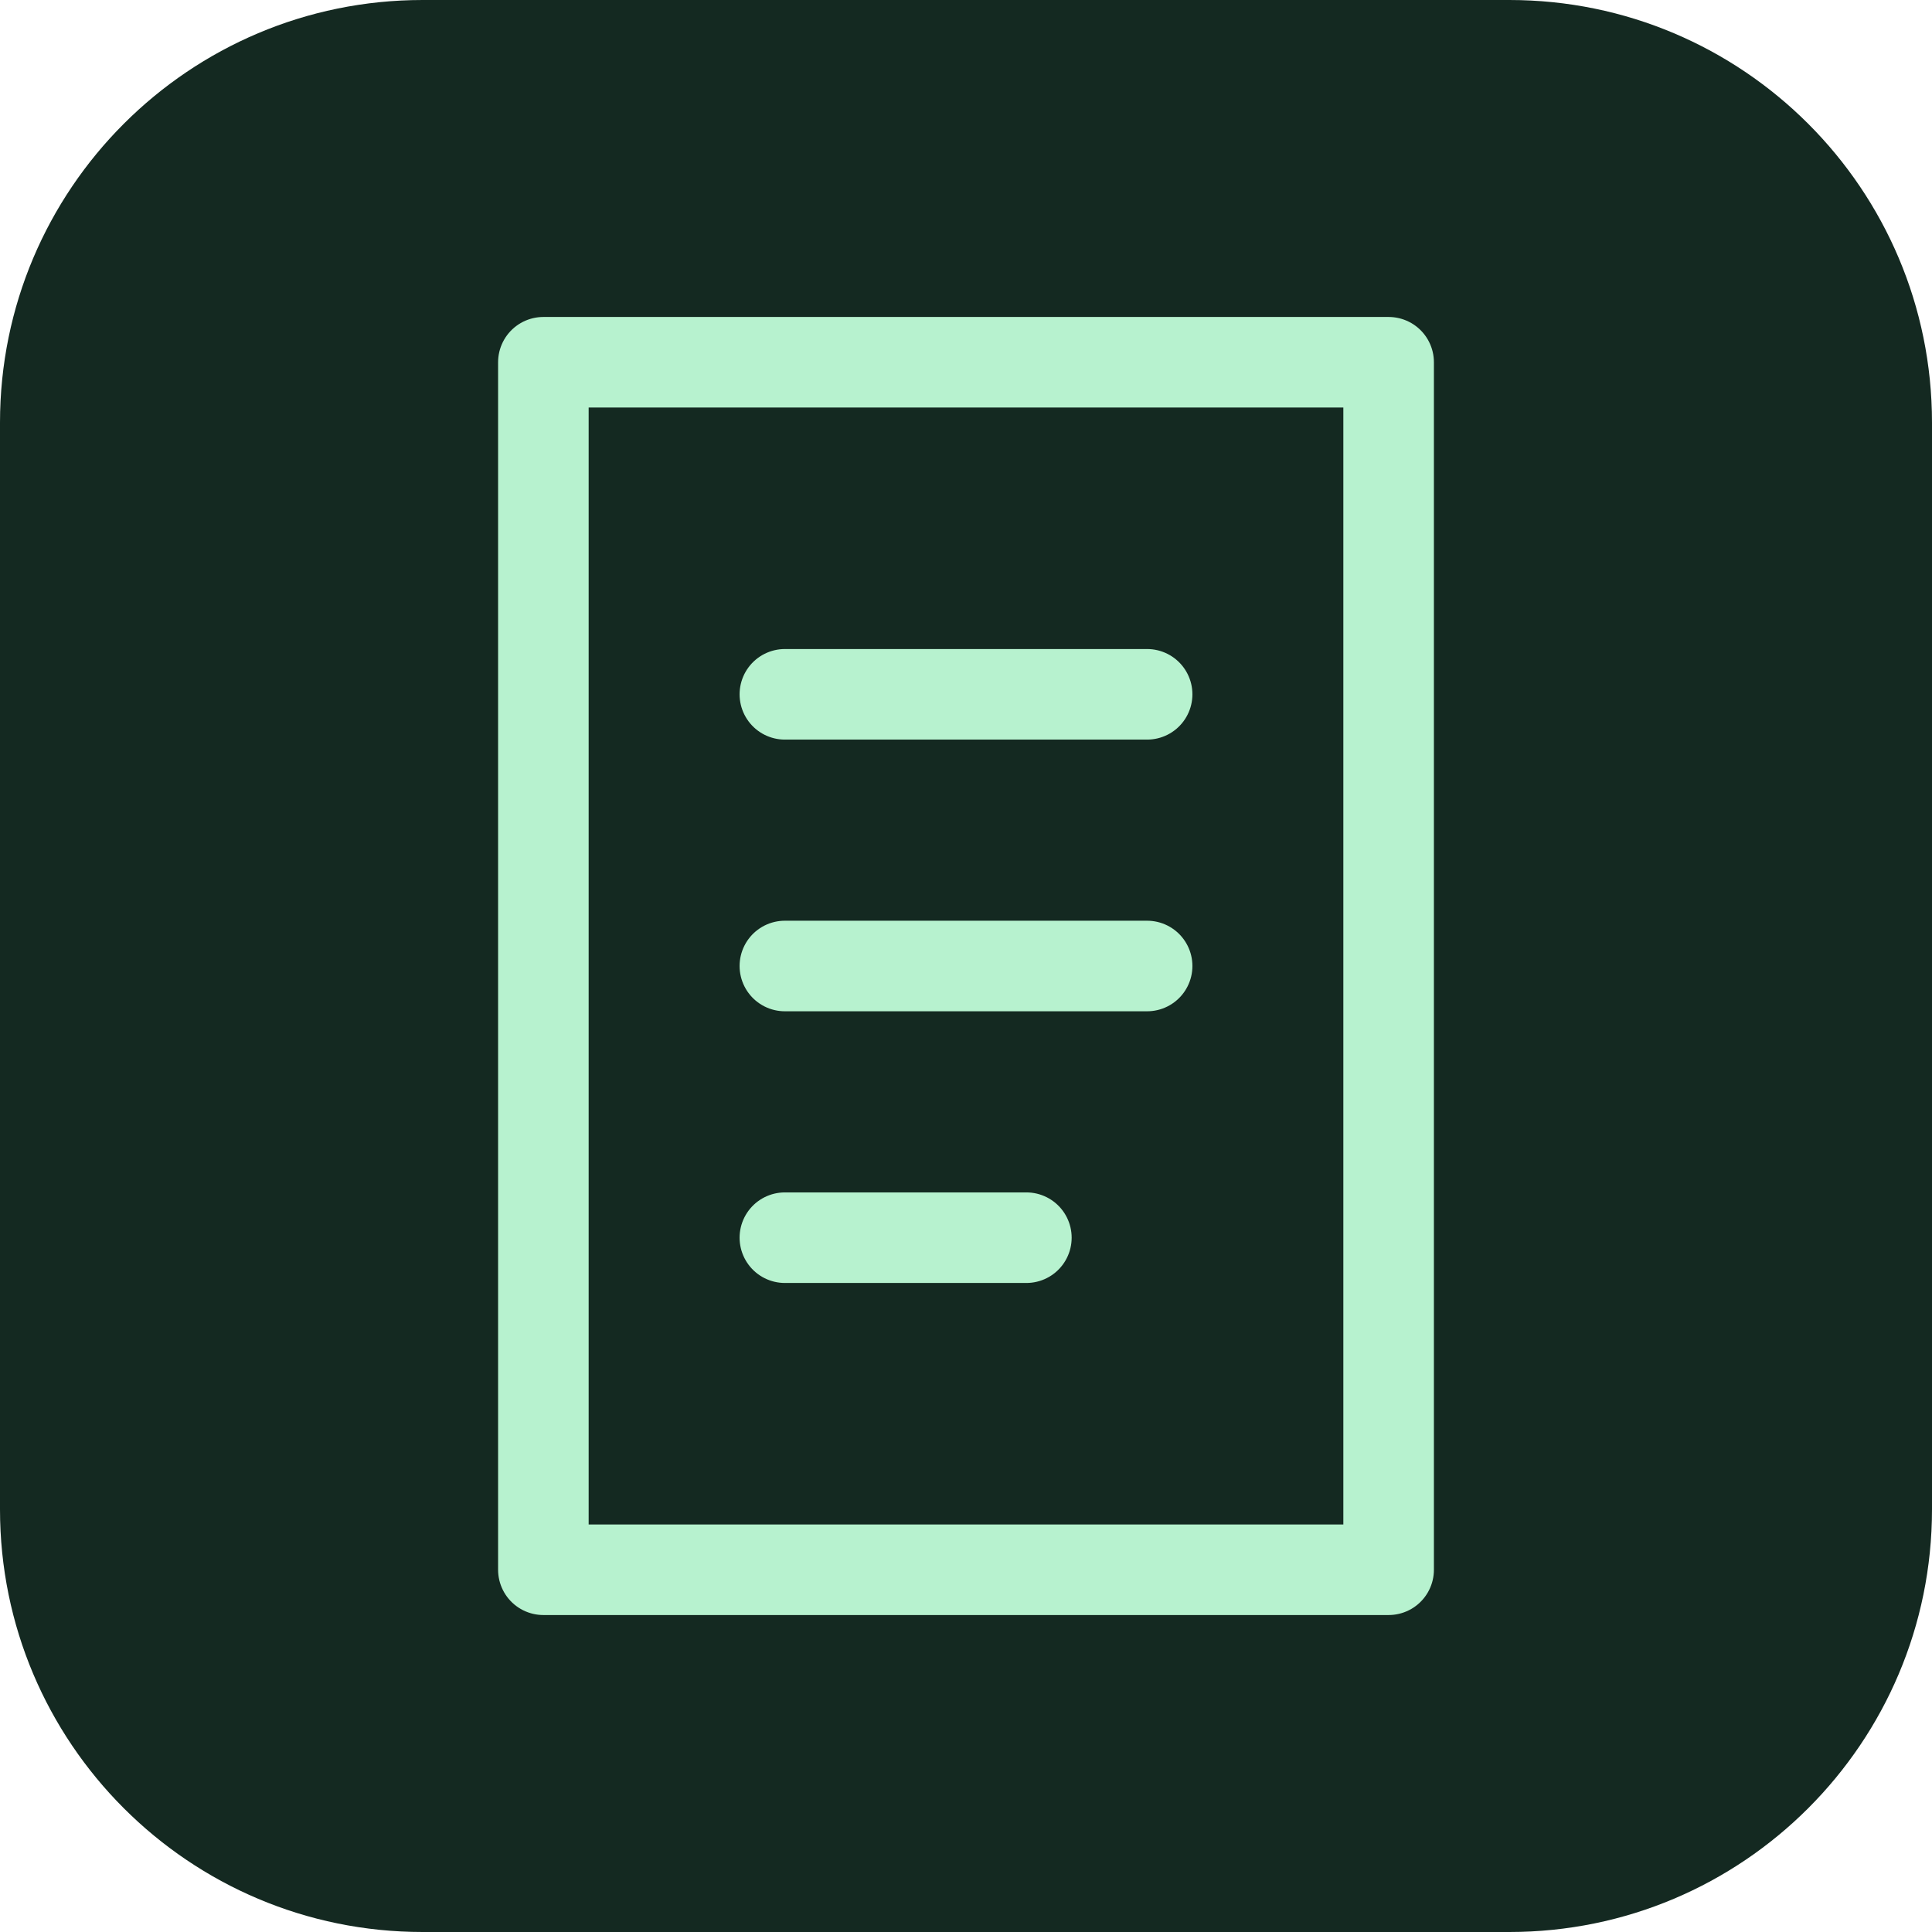
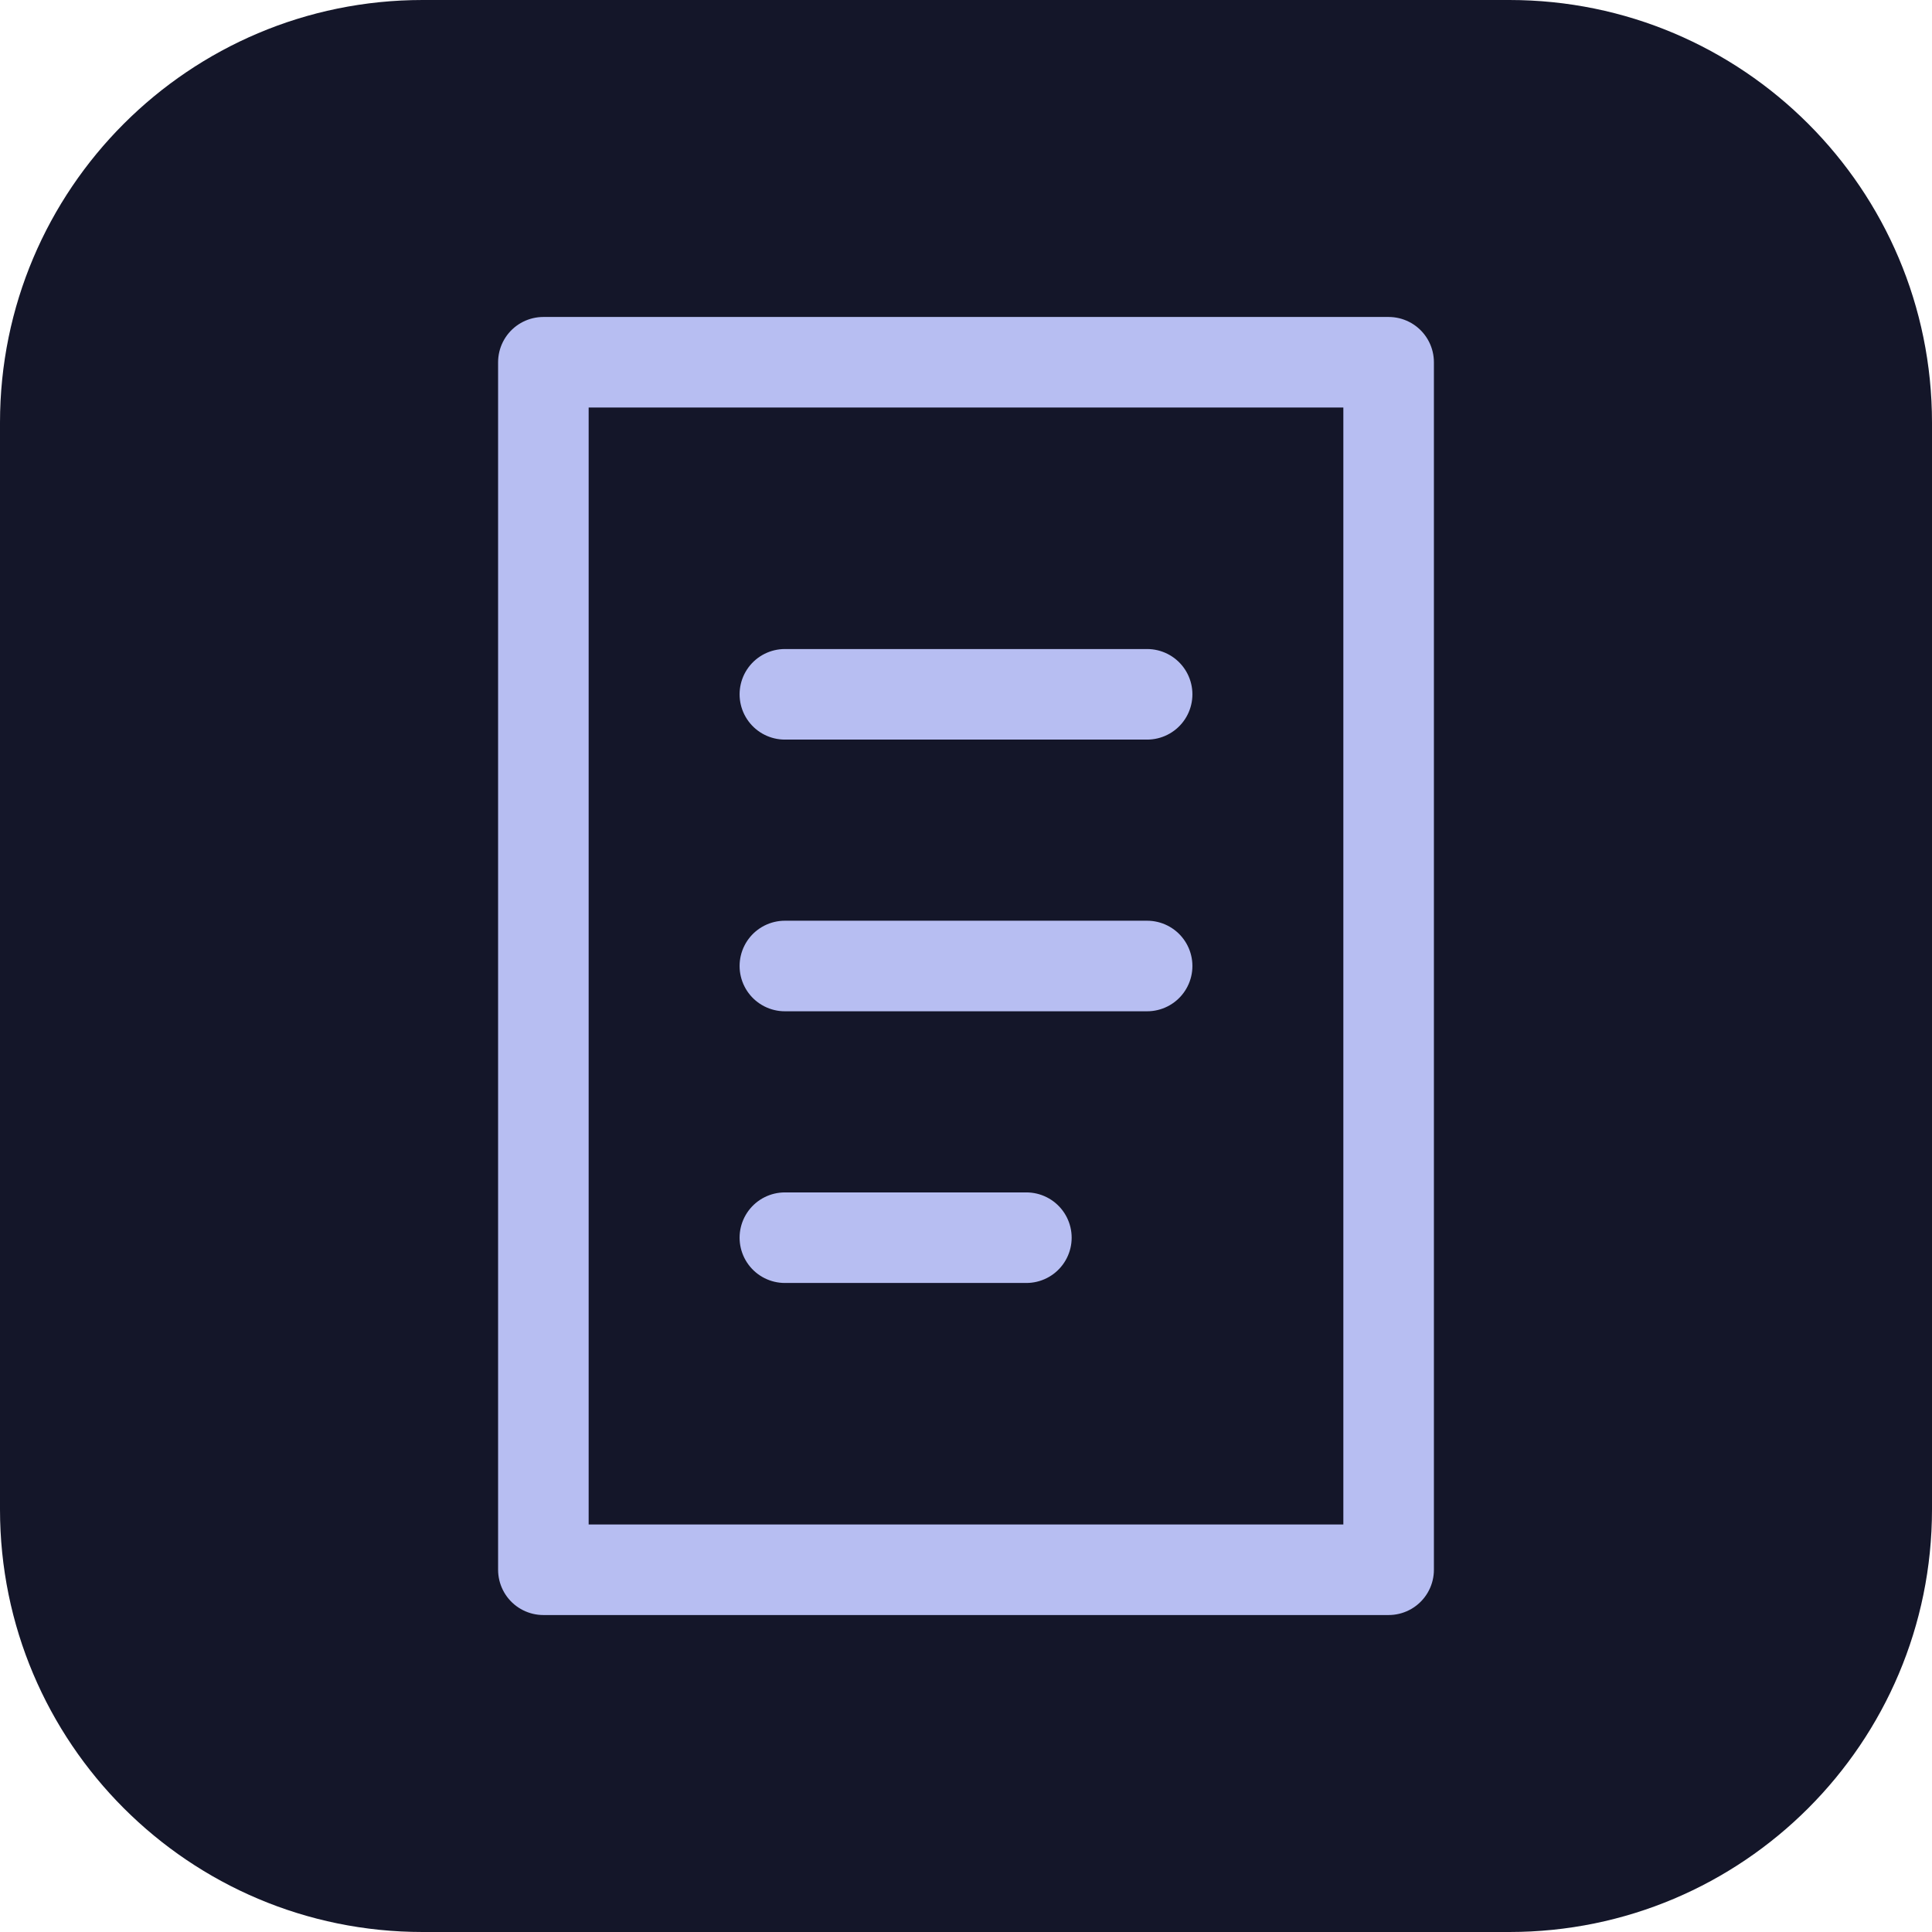
<svg xmlns="http://www.w3.org/2000/svg" viewBox="0 0 64 64">
-   <rect width="64" height="64" rx="14" fill="#142921" />
-   <path d="M18 12h28v40H18zM26 23h12M26 32h12M26 41h8" fill="none" stroke="#b7f2cf" stroke-width="3" stroke-linecap="round" stroke-linejoin="round" />
+   <rect width="64" height="64" rx="14" fill="#141629" />
+   <path d="M18 12h28v40H18zM26 23h12M26 32h12M26 41h8" fill="none" stroke="#b7bef2" stroke-width="3" stroke-linecap="round" stroke-linejoin="round" />
</svg>
